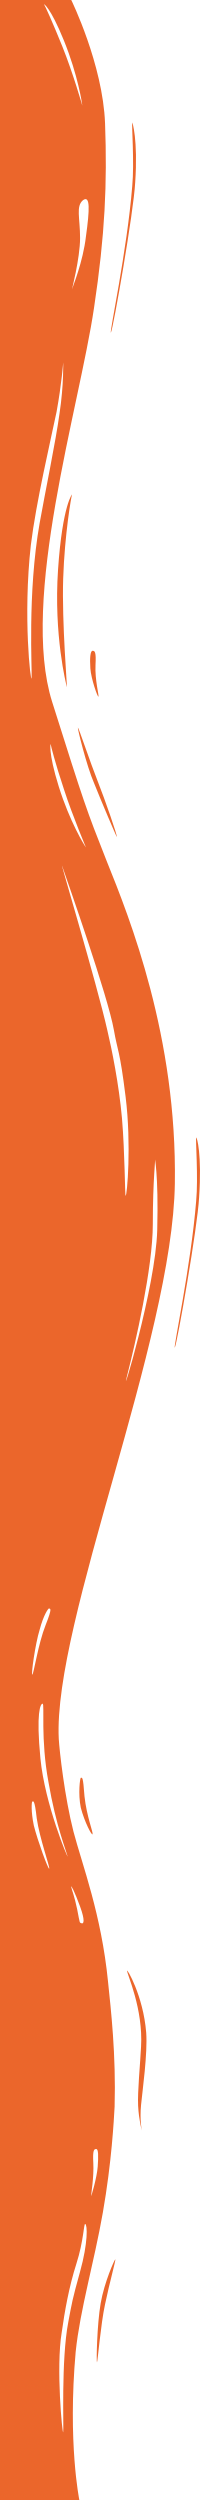
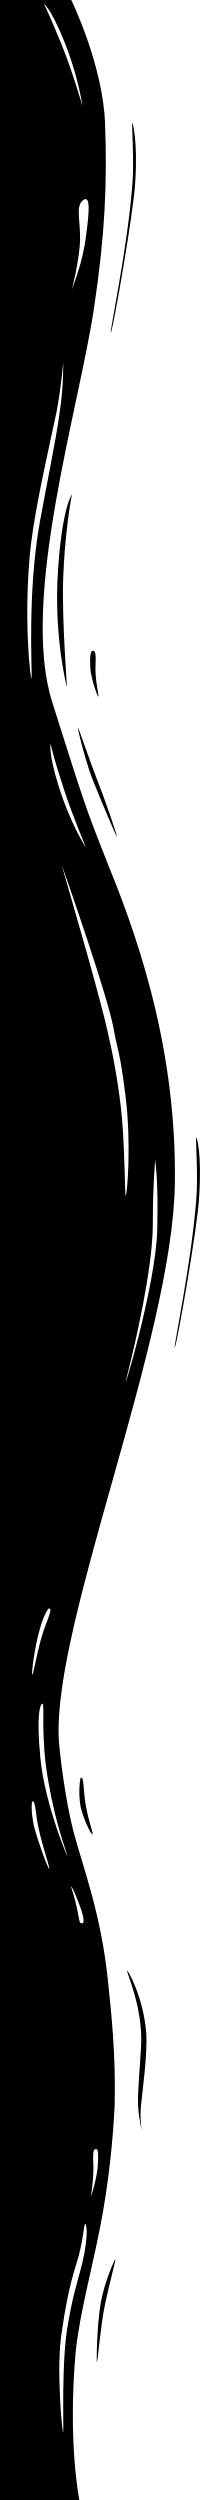
<svg xmlns="http://www.w3.org/2000/svg" width="40" height="500" viewBox="0 0 40 500" fill="none">
-   <path d="M14.253 1.69965e-07C14.253 1.69965e-07 20.571 12.875 21.012 24.691C21.453 36.684 21.012 46.914 18.808 61.552C15.869 81.481 3.967 119.929 10.433 140.388C16.898 160.847 17.192 161.728 21.306 172.134C26.008 183.774 35.412 207.407 34.971 236.684C34.53 267.901 10.579 324.515 11.755 347.795C11.902 350.265 12.931 359.436 14.694 366.314C16.457 373.016 20.277 382.892 21.6 396.296C22.188 401.94 23.216 410.935 22.922 421.34C22.775 423.986 22.335 432.452 20.571 442.504C18.808 452.557 16.016 461.905 15.135 470.37C13.518 488.536 15.869 500 15.869 500L0 500L5.96244e-06 0L14.253 1.69965e-07ZM16.604 40.035C15.135 41.27 16.016 43.563 16.016 47.619C16.016 51.675 14.253 58.377 14.4 57.848C14.547 57.319 16.604 52.381 17.192 47.266C17.926 41.975 18.073 38.977 16.604 40.035ZM12.637 72.487C12.637 72.487 12.343 76.72 11.314 82.363C10.139 88.007 7.2 100.529 6.171 108.995C4.555 123.457 6.171 136.861 6.318 135.626C6.465 134.215 5.437 118.695 7.935 104.586C8.963 98.765 11.167 88.183 11.902 82.716C12.784 76.896 12.637 72.487 12.637 72.487ZM12.49 173.369C11.461 170.37 19.396 196.825 21.453 205.996C22.335 209.7 23.804 216.931 24.392 223.633C24.98 230.511 24.98 239.33 25.126 239.153C25.42 239.153 26.302 228.924 25.126 219.4C23.951 209.877 23.51 210.229 22.775 205.996C21.6 199.295 13.518 176.367 12.49 173.369ZM10.139 148.854C10.139 148.501 9.551 150.265 11.755 157.319C13.959 164.374 16.898 169.136 17.192 169.489C17.339 169.841 14.547 163.316 12.784 157.848C11.02 152.557 10.139 149.03 10.139 148.854ZM8.816 0.882C8.963 1.058 10.433 4.233 12.49 9.347C14.547 14.462 16.604 21.517 16.457 21.164C16.457 20.811 15.575 14.991 12.784 8.113C9.992 1.235 8.669 0.705 8.816 0.882ZM17.045 444.797C16.751 444.621 16.751 448.148 15.281 452.734C13.812 457.319 12.931 462.257 12.343 466.49C11.167 473.545 12.49 487.125 12.637 486.42C12.784 485.891 12.196 471.958 13.665 464.374C14.4 460.494 14.4 460.141 16.016 454.321C17.633 448.501 17.486 444.974 17.045 444.797ZM13.518 371.252C13.371 370.547 11.167 365.079 9.698 356.437C8.082 347.795 8.963 340.741 8.522 340.741C8.082 340.741 7.2 342.504 8.082 351.675C8.963 360.847 13.665 371.958 13.518 371.252ZM9.845 373.721C9.992 373.369 7.935 367.725 7.347 363.668C6.906 359.612 6.612 360.317 6.465 360.317C6.318 360.317 6.171 362.257 6.759 365.079C7.494 368.078 9.698 374.074 9.845 373.721ZM6.465 334.921C6.759 334.744 7.641 328.748 9.11 325.044C10.579 321.34 9.992 321.869 9.845 321.693C9.698 321.517 8.669 323.104 7.935 325.926C7.053 328.748 6.171 335.097 6.465 334.921ZM16.31 384.656C16.751 384.832 17.045 384.127 16.016 381.305C14.988 378.483 14.106 376.72 14.253 377.425C14.4 378.131 14.841 379.012 15.428 381.834C16.016 384.832 15.869 384.48 16.31 384.656ZM18.22 439.153C18.22 439.506 19.396 435.45 19.543 433.333C19.69 431.217 19.69 429.806 19.249 429.806C18.808 429.806 18.514 429.982 18.661 432.628C18.808 435.45 18.22 438.801 18.22 439.153ZM31.004 231.57C31.151 231.746 30.563 235.802 30.563 244.797C30.563 253.616 27.037 268.783 25.42 275.132C23.804 281.481 31.151 257.496 31.445 246.032C31.739 234.568 30.857 231.393 31.004 231.57Z" fill="#EB662B" />
-   <path d="M26.449 24.515C26.302 24.691 26.89 32.628 26.449 37.214C25.42 50.088 21.747 67.196 22.188 66.49C22.628 65.785 26.743 42.328 27.037 36.508C27.624 27.866 26.449 24.339 26.449 24.515Z" fill="#EB662B" />
-   <path d="M14.4 98.942C14.253 99.294 12.931 106.878 12.637 115.697C12.343 124.515 13.518 138.095 13.371 137.39C13.224 136.861 10.726 126.984 11.608 113.933C12.49 100.882 14.547 98.589 14.4 98.942Z" fill="#EB662B" />
-   <path d="M19.69 139.33C19.543 139.506 18.22 135.802 18.073 133.686C17.927 131.57 18.073 130.159 18.514 130.159C18.955 130.159 19.249 130.335 19.102 132.981C18.955 135.979 19.837 139.153 19.69 139.33Z" fill="#EB662B" />
-   <path d="M15.575 145.503C15.428 145.503 17.339 153.263 18.808 156.614C20.13 159.965 23.363 167.549 23.363 167.372C23.51 167.196 21.012 159.965 19.543 156.261C18.073 152.557 15.722 145.503 15.575 145.503Z" fill="#EB662B" />
-   <path d="M39.232 227.513C39.085 227.69 39.673 235.626 39.232 240.212C38.204 253.086 34.53 270.194 34.971 269.489C35.412 268.783 39.526 245.326 39.82 239.506C40.408 230.864 39.379 227.337 39.232 227.513Z" fill="#EB662B" />
-   <path d="M28.359 426.102C28.359 426.102 27.918 423.986 28.212 420.988C28.506 417.989 29.534 410.758 29.241 406.526C28.653 399.118 25.273 393.474 25.42 394.18C25.42 394.885 28.653 401.764 28.212 409.348C28.065 412.522 27.477 418.342 27.624 421.164C27.771 423.986 28.359 426.102 28.359 426.102Z" fill="#EB662B" />
-   <path d="M18.514 366.843C18.661 366.49 17.339 363.316 16.898 359.259C16.604 355.203 16.457 355.556 16.163 355.556C16.016 355.556 15.575 358.73 16.163 361.552C16.898 364.374 18.367 367.196 18.514 366.843Z" fill="#EB662B" />
-   <path d="M19.396 472.487C19.249 472.487 19.396 464.903 20.131 460.67C20.865 456.437 22.922 451.852 23.069 451.852C23.216 451.852 21.894 456.614 21.012 460.847C20.131 464.903 19.543 472.31 19.396 472.487Z" fill="#EB662B" />
+   <path d="M14.253 1.69965e-07C14.253 1.69965e-07 20.571 12.875 21.012 24.691C21.453 36.684 21.012 46.914 18.808 61.552C15.869 81.481 3.967 119.929 10.433 140.388C16.898 160.847 17.192 161.728 21.306 172.134C26.008 183.774 35.412 207.407 34.971 236.684C34.53 267.901 10.579 324.515 11.755 347.795C11.902 350.265 12.931 359.436 14.694 366.314C16.457 373.016 20.277 382.892 21.6 396.296C22.188 401.94 23.216 410.935 22.922 421.34C22.775 423.986 22.335 432.452 20.571 442.504C18.808 452.557 16.016 461.905 15.135 470.37C13.518 488.536 15.869 500 15.869 500L0 500L5.96244e-06 0L14.253 1.69965e-07ZM16.604 40.035C15.135 41.27 16.016 43.563 16.016 47.619C16.016 51.675 14.253 58.377 14.4 57.848C14.547 57.319 16.604 52.381 17.192 47.266C17.926 41.975 18.073 38.977 16.604 40.035ZM12.637 72.487C12.637 72.487 12.343 76.72 11.314 82.363C10.139 88.007 7.2 100.529 6.171 108.995C4.555 123.457 6.171 136.861 6.318 135.626C6.465 134.215 5.437 118.695 7.935 104.586C8.963 98.765 11.167 88.183 11.902 82.716C12.784 76.896 12.637 72.487 12.637 72.487ZM12.49 173.369C11.461 170.37 19.396 196.825 21.453 205.996C22.335 209.7 23.804 216.931 24.392 223.633C24.98 230.511 24.98 239.33 25.126 239.153C25.42 239.153 26.302 228.924 25.126 219.4C23.951 209.877 23.51 210.229 22.775 205.996C21.6 199.295 13.518 176.367 12.49 173.369ZM10.139 148.854C10.139 148.501 9.551 150.265 11.755 157.319C13.959 164.374 16.898 169.136 17.192 169.489C17.339 169.841 14.547 163.316 12.784 157.848C11.02 152.557 10.139 149.03 10.139 148.854ZM8.816 0.882C8.963 1.058 10.433 4.233 12.49 9.347C14.547 14.462 16.604 21.517 16.457 21.164C16.457 20.811 15.575 14.991 12.784 8.113C9.992 1.235 8.669 0.705 8.816 0.882ZM17.045 444.797C16.751 444.621 16.751 448.148 15.281 452.734C13.812 457.319 12.931 462.257 12.343 466.49C11.167 473.545 12.49 487.125 12.637 486.42C12.784 485.891 12.196 471.958 13.665 464.374C14.4 460.494 14.4 460.141 16.016 454.321C17.633 448.501 17.486 444.974 17.045 444.797ZM13.518 371.252C13.371 370.547 11.167 365.079 9.698 356.437C8.082 347.795 8.963 340.741 8.522 340.741C8.082 340.741 7.2 342.504 8.082 351.675C8.963 360.847 13.665 371.958 13.518 371.252ZM9.845 373.721C9.992 373.369 7.935 367.725 7.347 363.668C6.906 359.612 6.612 360.317 6.465 360.317C6.318 360.317 6.171 362.257 6.759 365.079C7.494 368.078 9.698 374.074 9.845 373.721ZM6.465 334.921C6.759 334.744 7.641 328.748 9.11 325.044C10.579 321.34 9.992 321.869 9.845 321.693C9.698 321.517 8.669 323.104 7.935 325.926C7.053 328.748 6.171 335.097 6.465 334.921ZM16.31 384.656C16.751 384.832 17.045 384.127 16.016 381.305C14.988 378.483 14.106 376.72 14.253 377.425C14.4 378.131 14.841 379.012 15.428 381.834C16.016 384.832 15.869 384.48 16.31 384.656ZM18.22 439.153C18.22 439.506 19.396 435.45 19.543 433.333C19.69 431.217 19.69 429.806 19.249 429.806C18.808 429.806 18.514 429.982 18.661 432.628C18.808 435.45 18.22 438.801 18.22 439.153ZM31.004 231.57C31.151 231.746 30.563 235.802 30.563 244.797C30.563 253.616 27.037 268.783 25.42 275.132C23.804 281.481 31.151 257.496 31.445 246.032C31.739 234.568 30.857 231.393 31.004 231.57Z" fill="#000" />
+   <path d="M26.449 24.515C26.302 24.691 26.89 32.628 26.449 37.214C25.42 50.088 21.747 67.196 22.188 66.49C22.628 65.785 26.743 42.328 27.037 36.508C27.624 27.866 26.449 24.339 26.449 24.515Z" fill="#000" />
+   <path d="M14.4 98.942C14.253 99.294 12.931 106.878 12.637 115.697C12.343 124.515 13.518 138.095 13.371 137.39C13.224 136.861 10.726 126.984 11.608 113.933C12.49 100.882 14.547 98.589 14.4 98.942Z" fill="#000" />
+   <path d="M19.69 139.33C19.543 139.506 18.22 135.802 18.073 133.686C17.927 131.57 18.073 130.159 18.514 130.159C18.955 130.159 19.249 130.335 19.102 132.981C18.955 135.979 19.837 139.153 19.69 139.33Z" fill="#000" />
+   <path d="M15.575 145.503C15.428 145.503 17.339 153.263 18.808 156.614C20.13 159.965 23.363 167.549 23.363 167.372C23.51 167.196 21.012 159.965 19.543 156.261C18.073 152.557 15.722 145.503 15.575 145.503Z" fill="#000" />
+   <path d="M39.232 227.513C39.085 227.69 39.673 235.626 39.232 240.212C38.204 253.086 34.53 270.194 34.971 269.489C35.412 268.783 39.526 245.326 39.82 239.506C40.408 230.864 39.379 227.337 39.232 227.513Z" fill="#000" />
+   <path d="M28.359 426.102C28.359 426.102 27.918 423.986 28.212 420.988C28.506 417.989 29.534 410.758 29.241 406.526C28.653 399.118 25.273 393.474 25.42 394.18C25.42 394.885 28.653 401.764 28.212 409.348C28.065 412.522 27.477 418.342 27.624 421.164C27.771 423.986 28.359 426.102 28.359 426.102Z" fill="#000" />
+   <path d="M18.514 366.843C18.661 366.49 17.339 363.316 16.898 359.259C16.604 355.203 16.457 355.556 16.163 355.556C16.016 355.556 15.575 358.73 16.163 361.552C16.898 364.374 18.367 367.196 18.514 366.843Z" fill="#000" />
+   <path d="M19.396 472.487C19.249 472.487 19.396 464.903 20.131 460.67C20.865 456.437 22.922 451.852 23.069 451.852C23.216 451.852 21.894 456.614 21.012 460.847C20.131 464.903 19.543 472.31 19.396 472.487Z" fill="#000" />
</svg>
